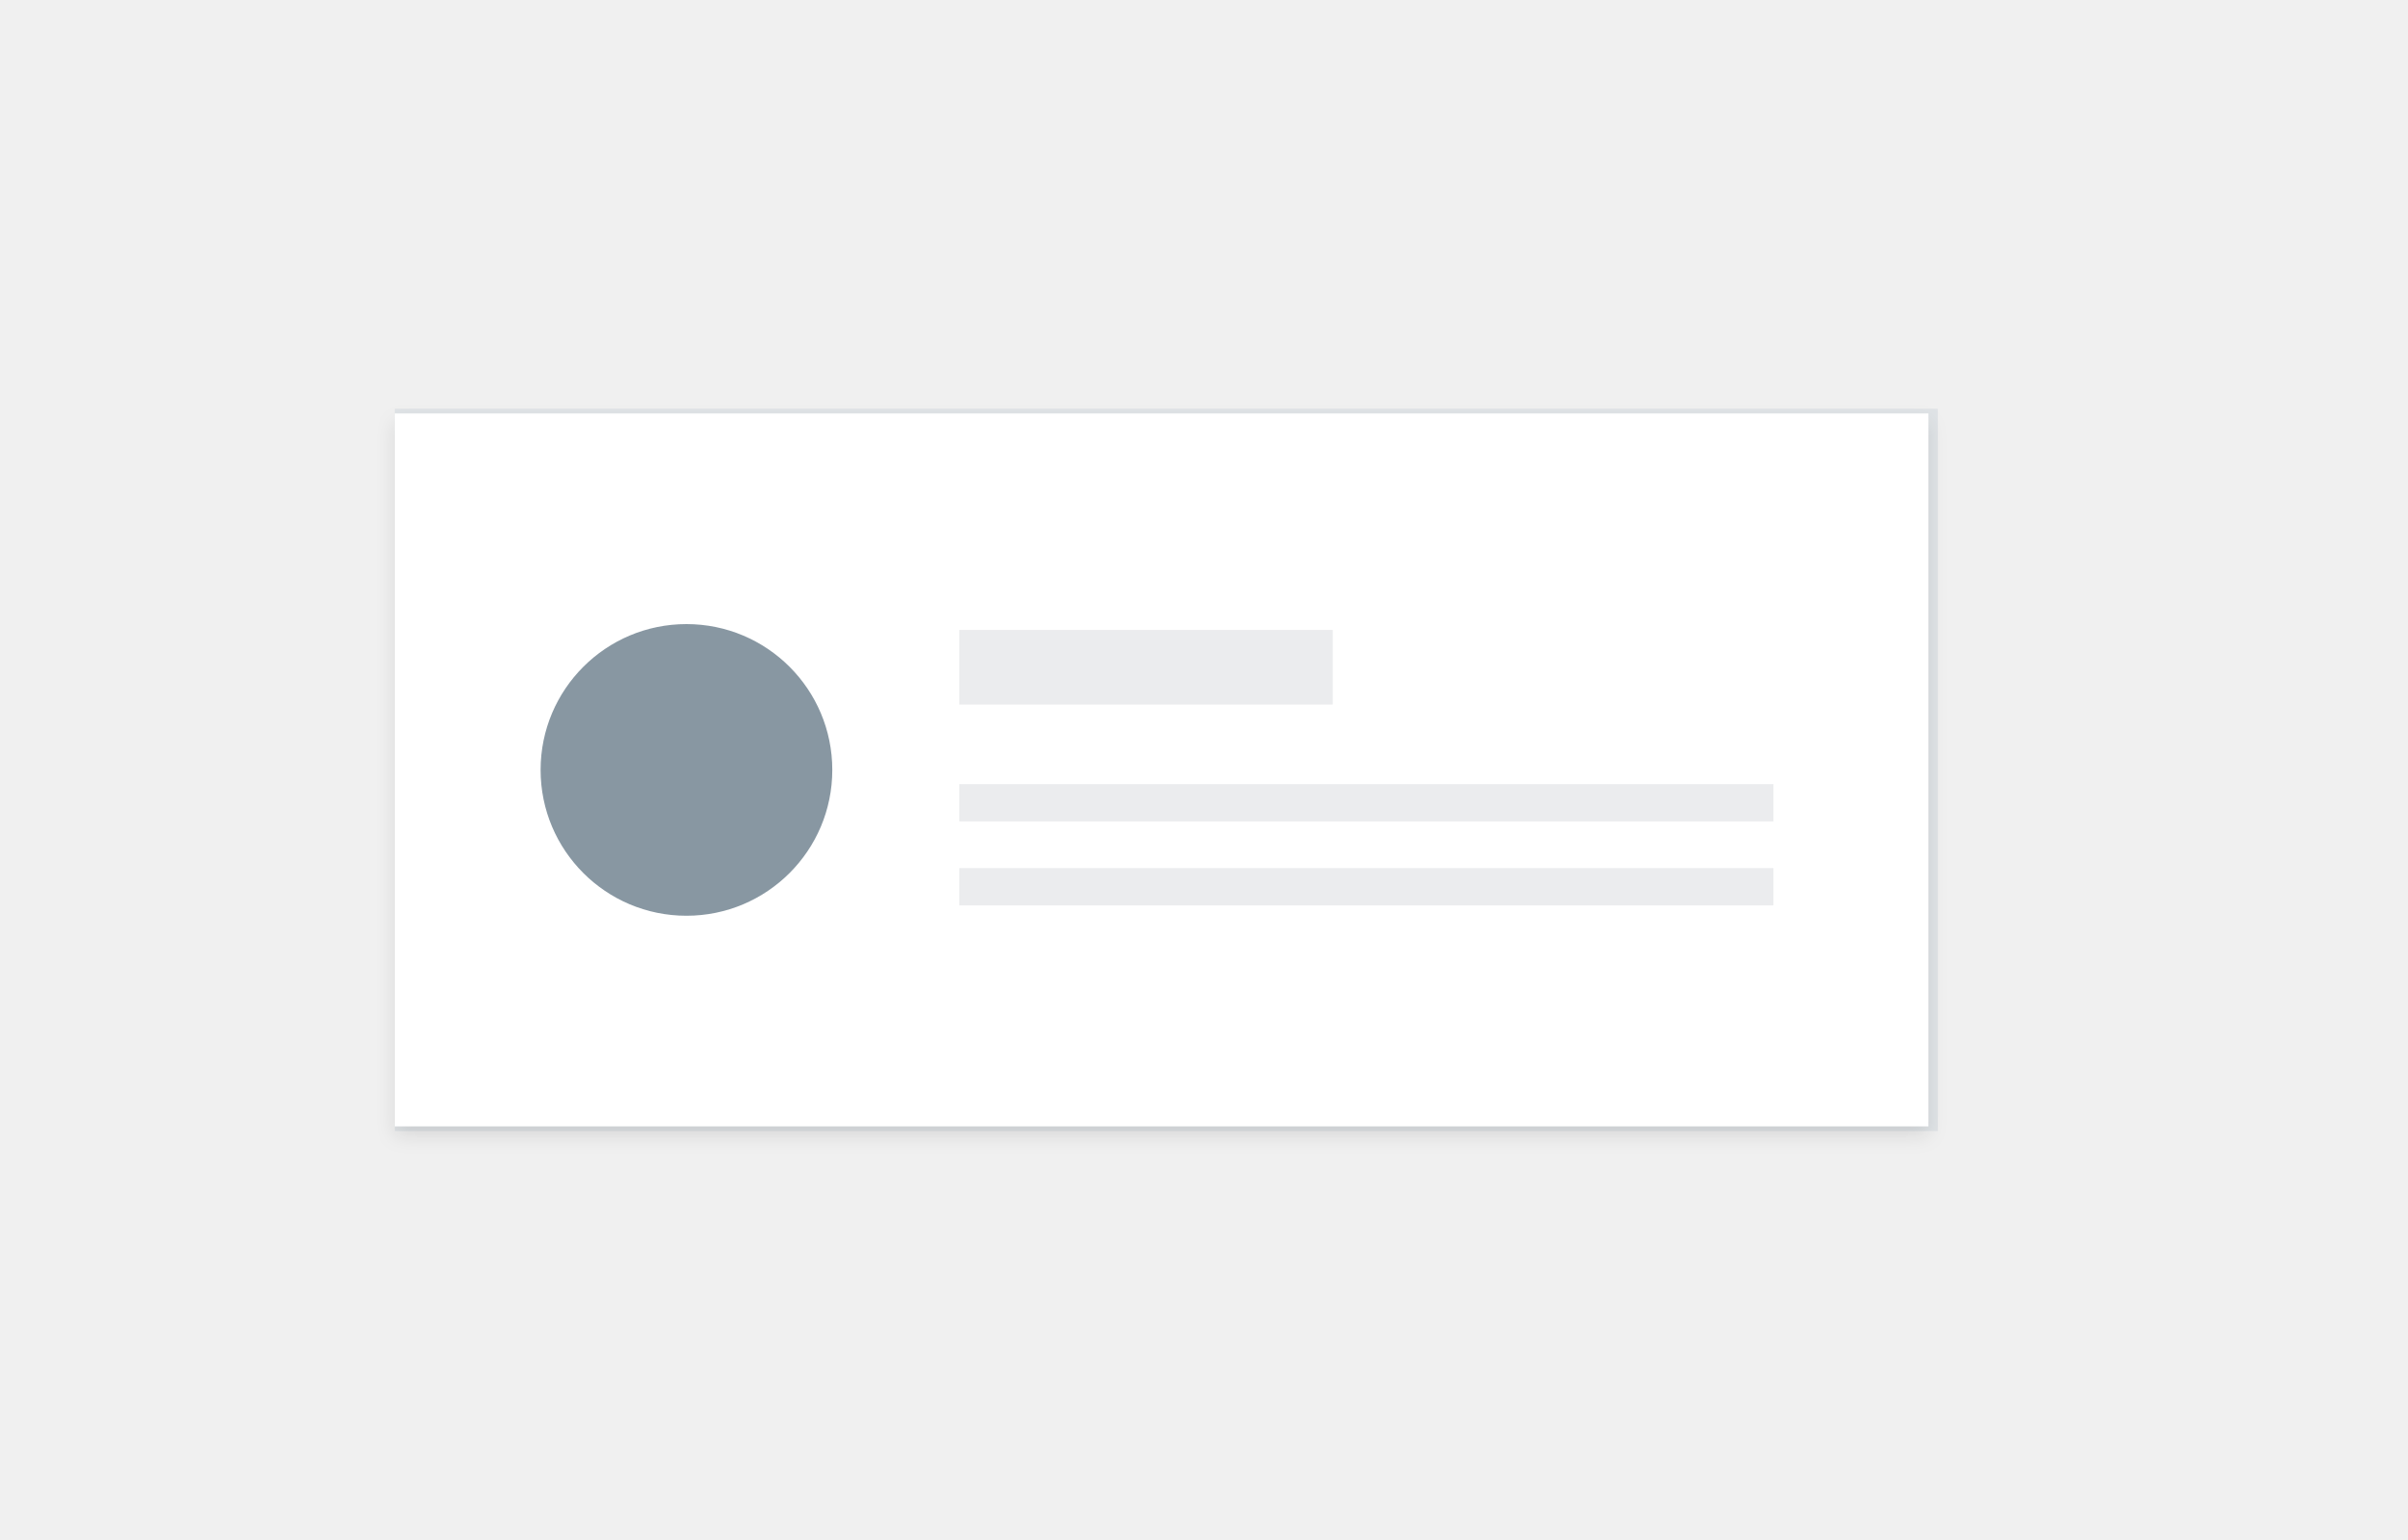
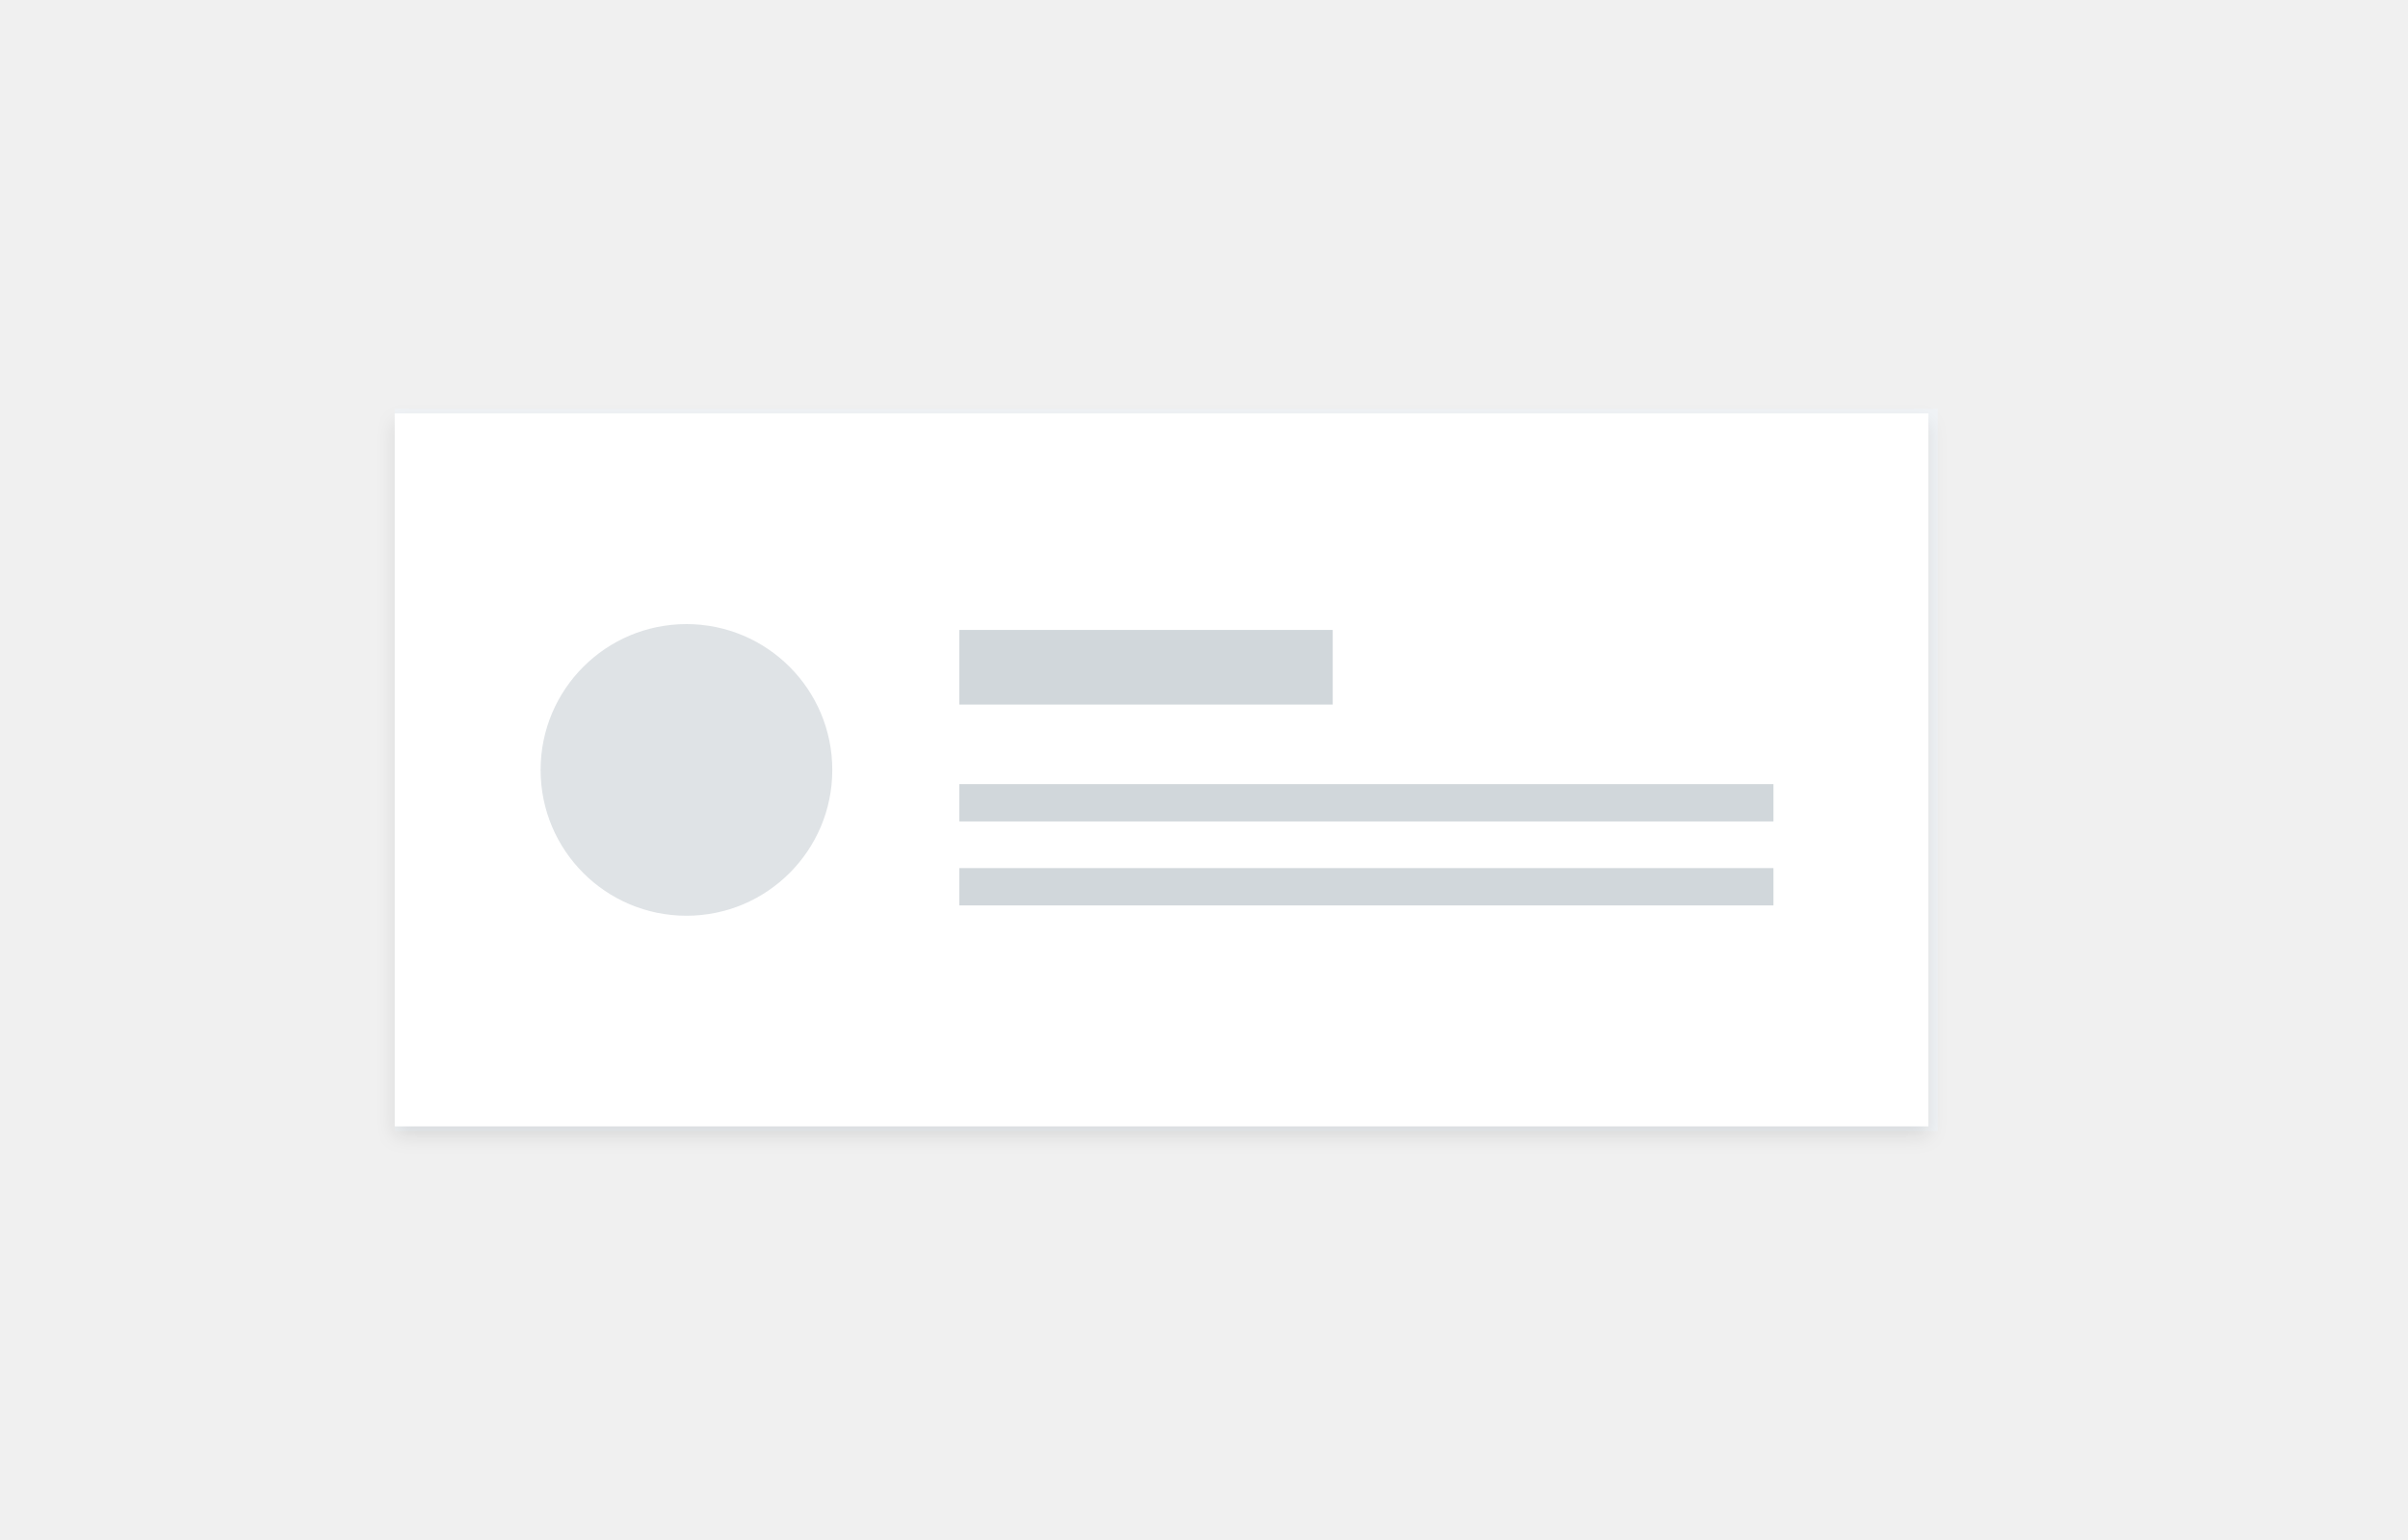
- <svg xmlns="http://www.w3.org/2000/svg" xmlns:xlink="http://www.w3.org/1999/xlink" width="258px" height="165px" viewBox="0 0 258 165" version="1.1" style="background: #f4f7fb;">
+ <svg xmlns="http://www.w3.org/2000/svg" xmlns:xlink="http://www.w3.org/1999/xlink" width="258px" height="165px" viewBox="0 0 258 165" version="1.1">
  <defs>
    <rect id="path-1" x="42.293" y="44.302" width="164.325" height="76.396" />
    <filter x="-2.1%" y="-3.3%" width="104.3%" height="109.2%" filterUnits="objectBoundingBox" id="filter-2">
      <feOffset dx="0" dy="1" in="SourceAlpha" result="shadowOffsetOuter1" />
      <feGaussianBlur stdDeviation="1" in="shadowOffsetOuter1" result="shadowBlurOuter1" />
      <feColorMatrix values="0 0 0 0 0   0 0 0 0 0   0 0 0 0 0  0 0 0 0.1 0" type="matrix" in="shadowBlurOuter1" />
    </filter>
  </defs>
-   <g id="Page-1" stroke="none" stroke-width="1" fill="none" fill-rule="evenodd">
-     <g id="tile">
-       <path d="M43.293,44.802 L43.293,120.198 L206.618,120.198 L206.618,44.802 L43.293,44.802 Z M207.618,43.802 L207.618,121.198 L42.293,121.198 L42.293,43.802 L207.618,43.802 Z" id="Rectangle-157-Copy-12" fill="#dfe3e6" fill-rule="nonzero" />
-       <g id="Rectangle-157-Copy-12">
-         <use fill="black" fill-opacity="1" filter="url(#filter-2)" xlink:href="#path-1" />
-         <use fill="#FFFFFF" fill-rule="evenodd" xlink:href="#path-1" />
-       </g>
-       <circle id="Oval-9" fill="#8897a2" cx="73.548" cy="82.5" r="15.626" />
-       <rect id="Rectangle" fill-opacity="0.4" fill="#cdd1d4" x="102.789" y="67.5" width="40" height="8" />
-       <rect id="Rectangle" fill-opacity="0.4" fill="#cdd1d4" x="102.789" y="84.019" width="87.223" height="4" />
-       <rect id="Rectangle" fill-opacity="0.4" fill="#cdd1d4" x="102.789" y="93.019" width="87.223" height="4" />
+   <g id="tile" stroke="none" stroke-width="1" fill="none" fill-rule="evenodd">
+     <path d="M43.293,44.802 L43.293,120.198 L206.618,120.198 L206.618,44.802 L43.293,44.802 Z M207.618,43.802 L207.618,121.198 L42.293,121.198 L42.293,43.802 L207.618,43.802 Z" id="Rectangle-157-Copy-12" fill="#F0F3F6" fill-rule="nonzero" />
+     <g id="Rectangle-157-Copy-12">
+       <use fill="black" fill-opacity="1" filter="url(#filter-2)" xlink:href="#path-1" />
+       <use fill="#FFFFFF" fill-rule="evenodd" xlink:href="#path-1" />
    </g>
+     <circle id="Oval-9" fill="#DFE3E6" cx="73.548" cy="82.5" r="15.626" />
+     <rect id="Rectangle" fill-opacity="0.4" fill="#8C9BA5" x="102.789" y="67.5" width="40" height="8" />
+     <rect id="Rectangle" fill-opacity="0.4" fill="#8C9BA5" x="102.789" y="84.019" width="87.223" height="4" />
+     <rect id="Rectangle" fill-opacity="0.4" fill="#8C9BA5" x="102.789" y="93.019" width="87.223" height="4" />
  </g>
</svg>
